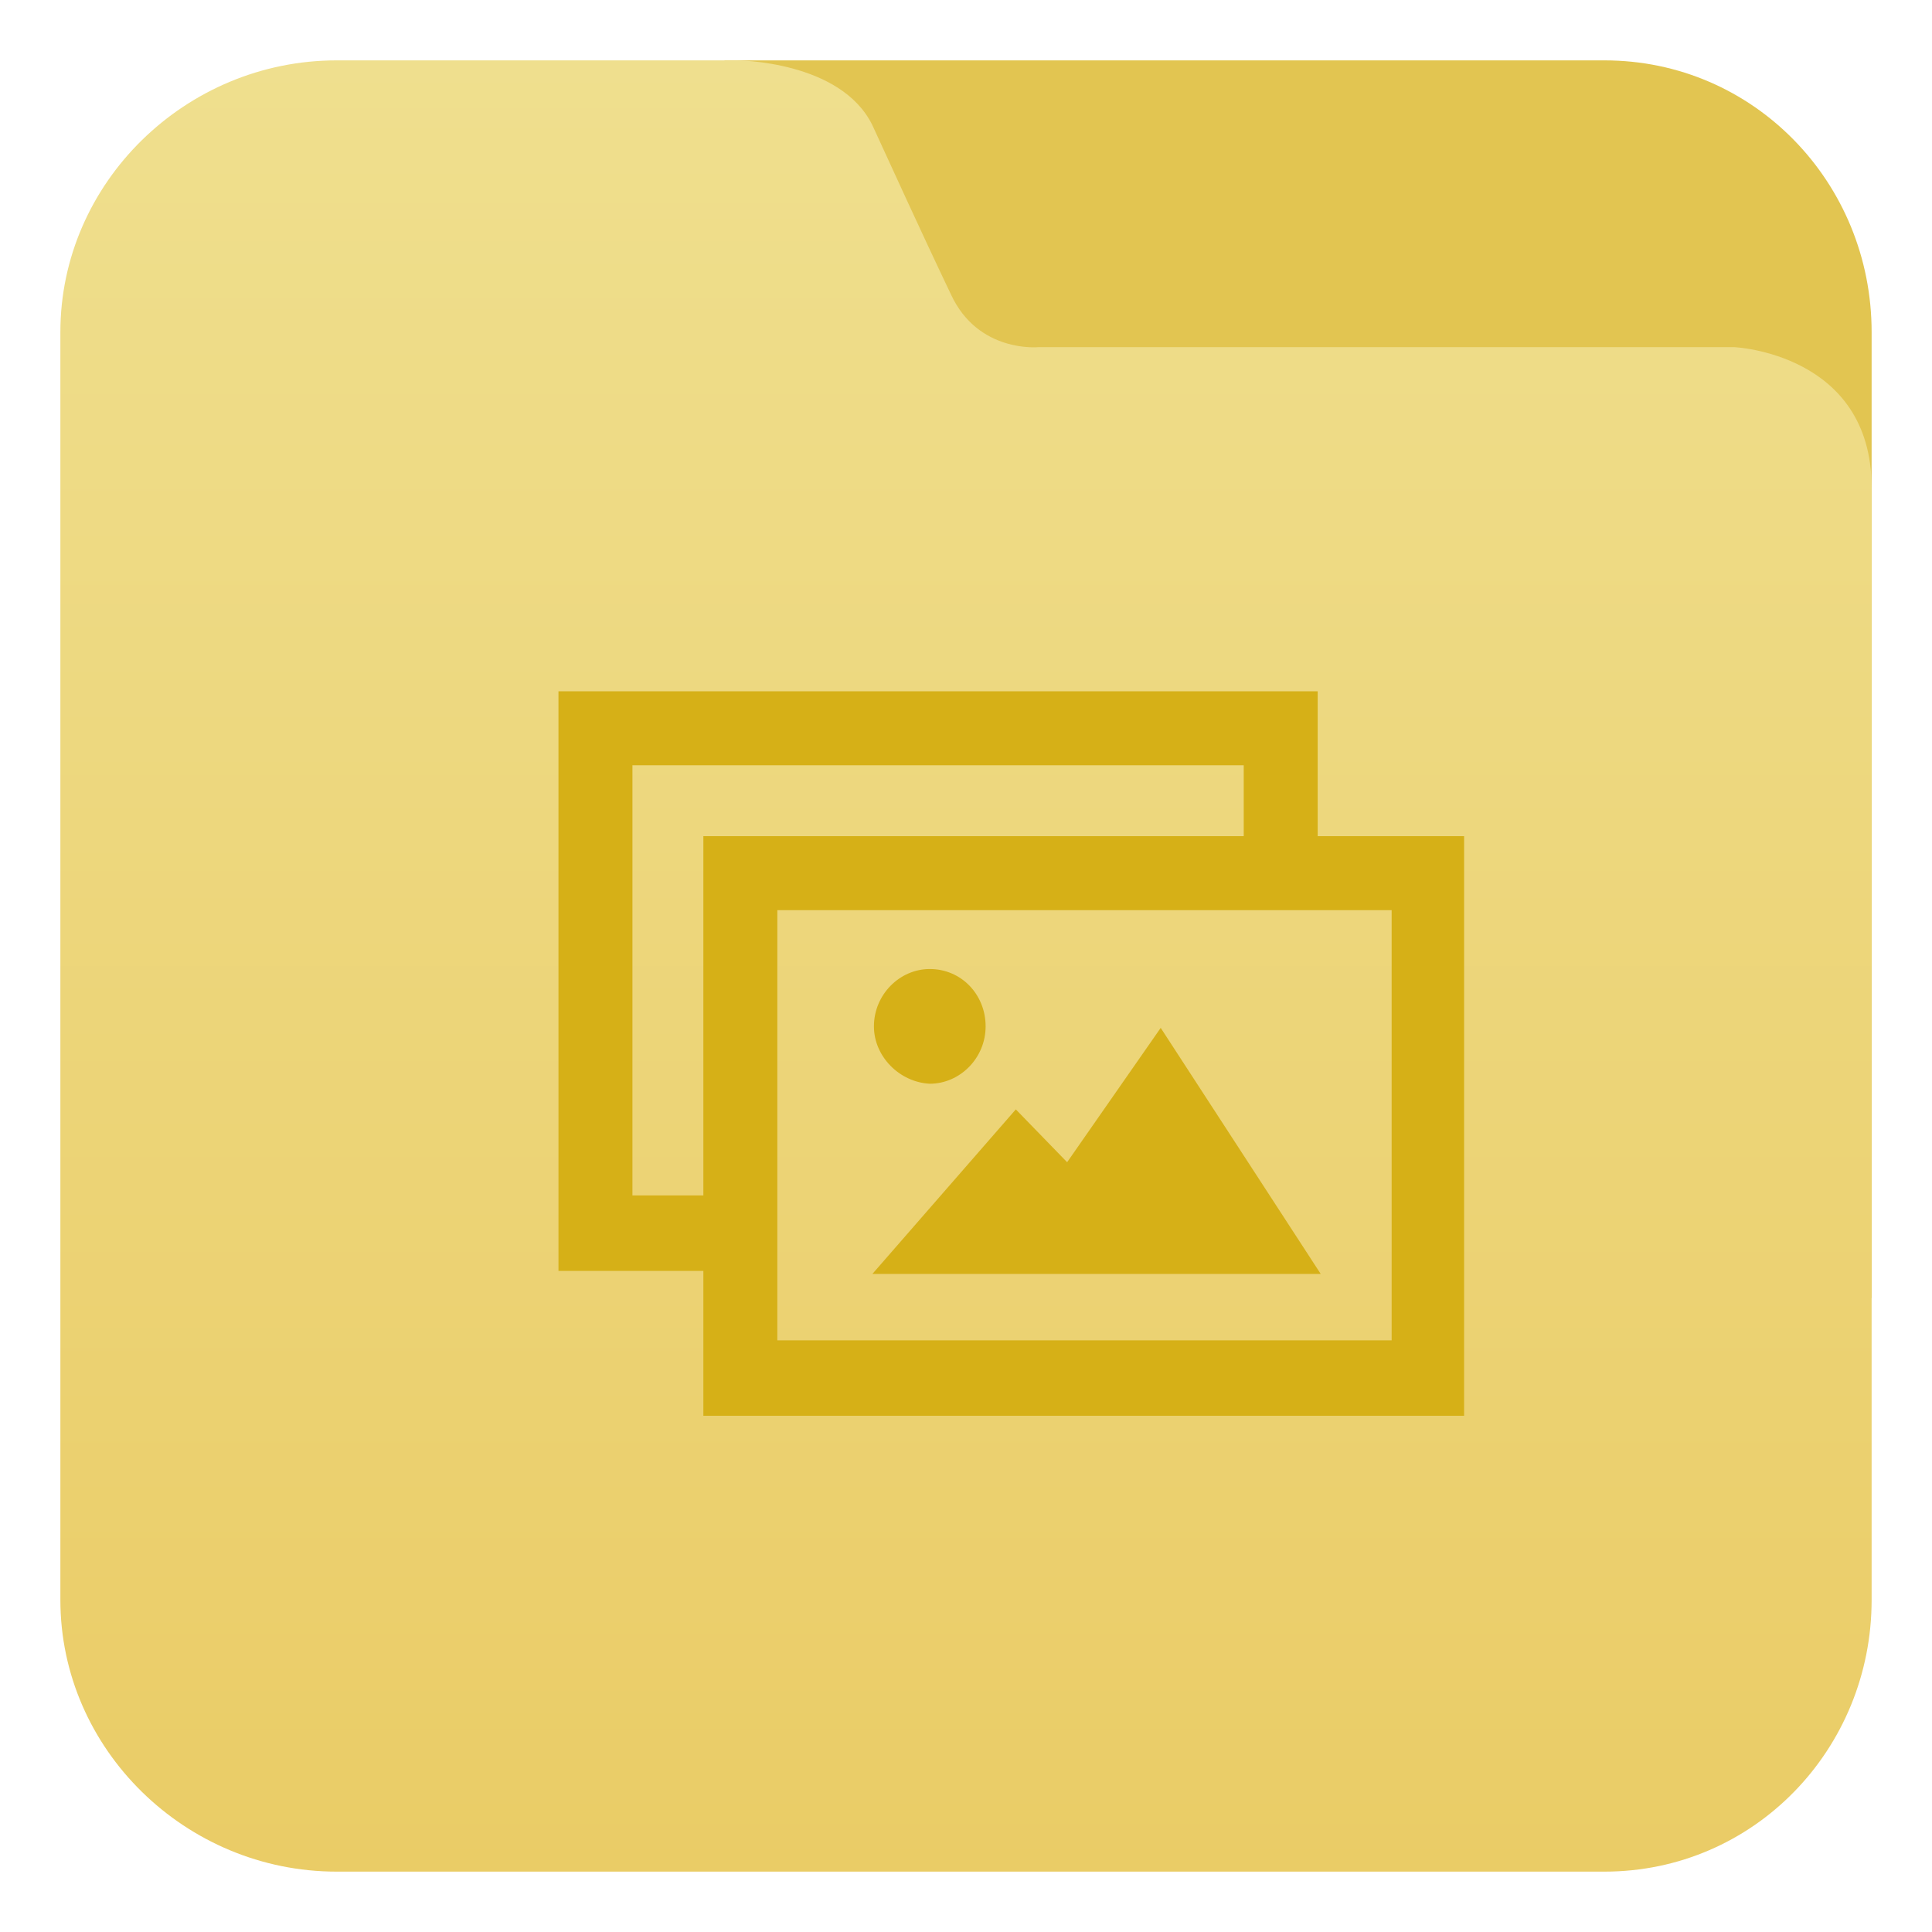
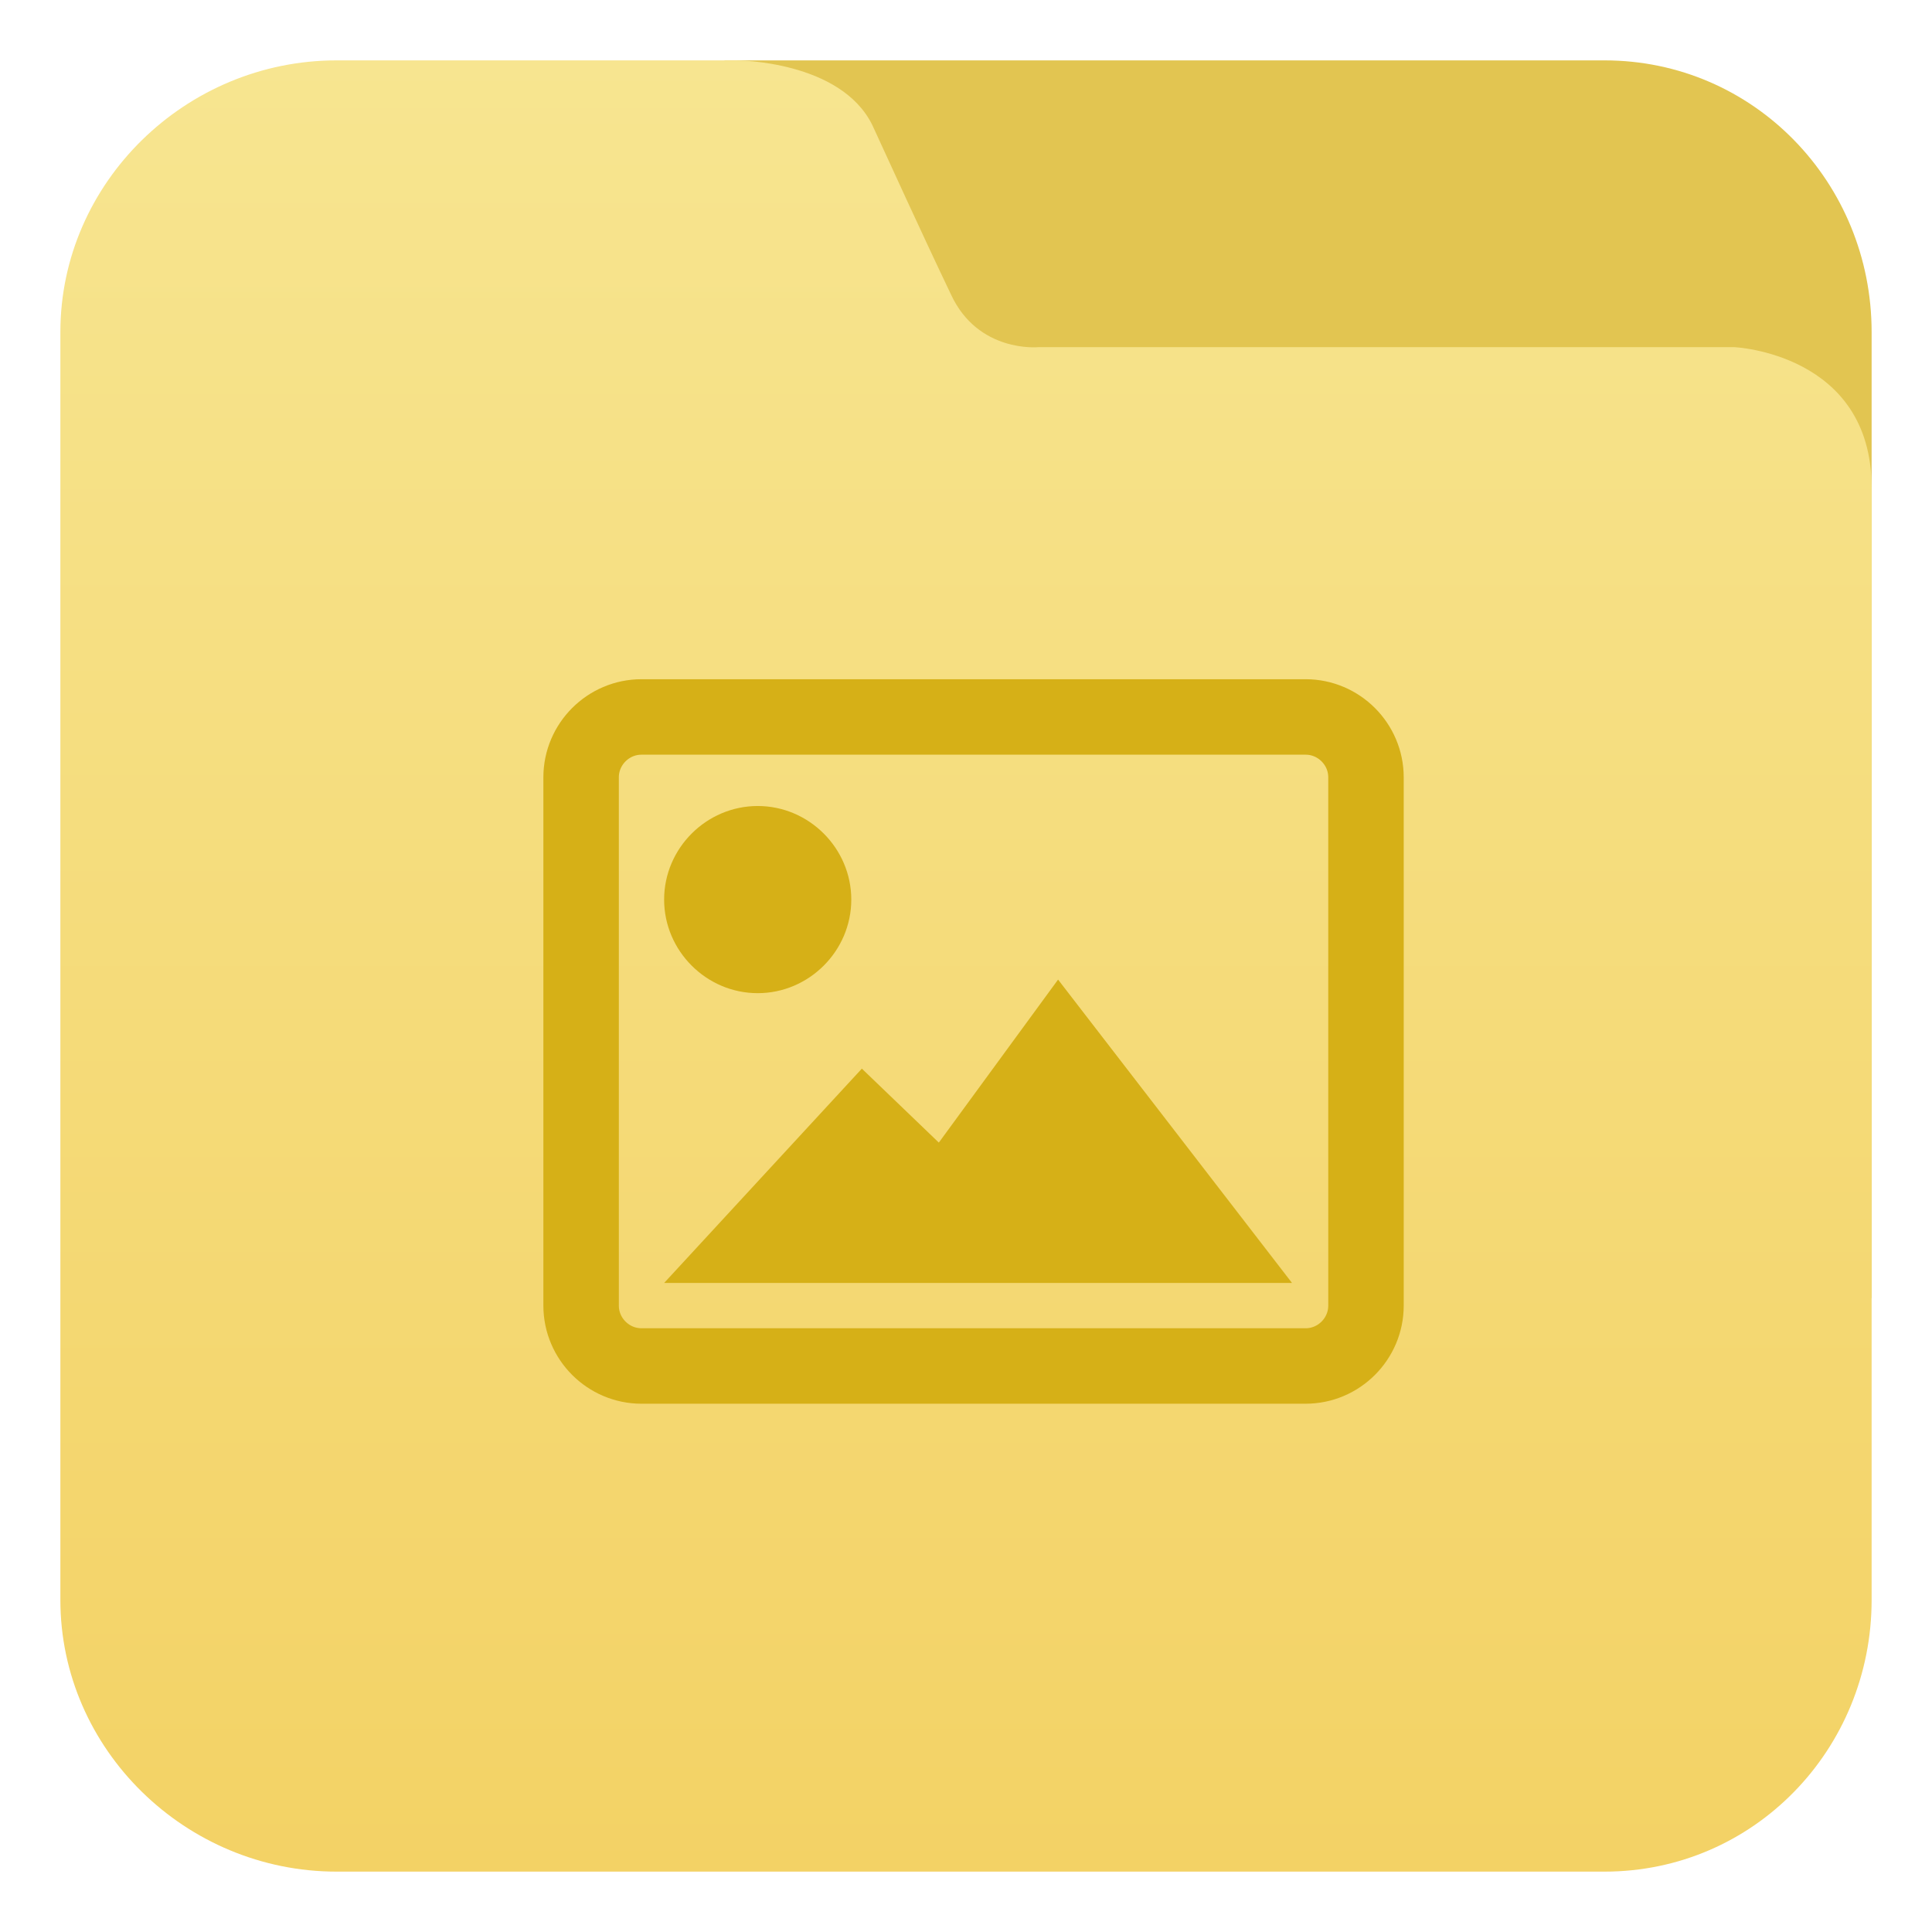
<svg xmlns="http://www.w3.org/2000/svg" version="1.1" id="图层_1" x="0px" y="0px" viewBox="0 0 128 128" enable-background="new 0 0 128 128" xml:space="preserve">
  <path fill="#E2C551" d="M48,86h76V22c0-9.9-7.8-18-17.7-18H48V86z" />
  <linearGradient id="SVGID_1_" gradientUnits="userSpaceOnUse" x1="64" y1="4" x2="64" y2="124">
-     <stop offset="0" style="stop-color:#EFDF8E" />
-     <stop offset="1" style="stop-color:#EACC66" />
+     <stop offset="0" style="stop-color:#F7E590" />
+     <stop offset="1" style="stop-color:#F3D265" />
  </linearGradient>
  <path fill="url(#SVGID_1_)" d="M63,19.5c-2.1-4.4-4-8.6-5.2-11.2C55.7,4,48.8,4,48.8,4H22.3C12.3,4,4,12.1,4,22v84  c0,9.9,8.3,18,18.3,18h84c9.9,0,17.7-8.1,17.7-18c0,0,0-69.9,0-73.7c0-8.9-9.1-9.3-9.1-9.3H68.8C68.8,23,64.8,23.4,63,19.5z" />
-   <path id="picture-multi-icon_6_" fill="#D6B017" d="M57.9,68c0-2.1,1.7-3.8,3.7-3.8c2.1,0,3.7,1.7,3.7,3.8c0,2.1-1.7,3.8-3.7,3.8  C59.6,71.7,57.9,70,57.9,68z M76.9,68.1l-6.2,8.9l-3.4-3.5l-9.5,10.9h29.7L76.9,68.1z M87.3,55.4v-9.6H37v38.4h9.6v9.6H97V55.4H87.3  z M41.9,79.2V50.7h40.5v4.7H46.6v23.8H41.9L41.9,79.2z M92.1,88.8H51.5V60.3h40.7V88.8z" />
+   <path fill="#D6B017" d="M50.2,65.8c3.4,0,6.2-2.8,6.2-6.2c0-3.4-2.8-6.2-6.2-6.2c-3.4,0-6.2,2.8-6.2,6.2C44,63,46.8,65.8,50.2,65.8z  " />
+   <polygon fill="#D6B017" points="70.1,64.9 62.2,75.7 57.1,70.8 44,85 44,85 85.6,85 " />
+   <path fill="none" stroke="#D6B017" stroke-width="5" stroke-miterlimit="10" d="M90.5,86.5c0,2.2-1.8,4-4,4h-44c-2.2,0-4-1.8-4-4  v-35c0-2.2,1.8-4,4-4h44c2.2,0,4,1.8,4,4V86.5z" />
</svg>
